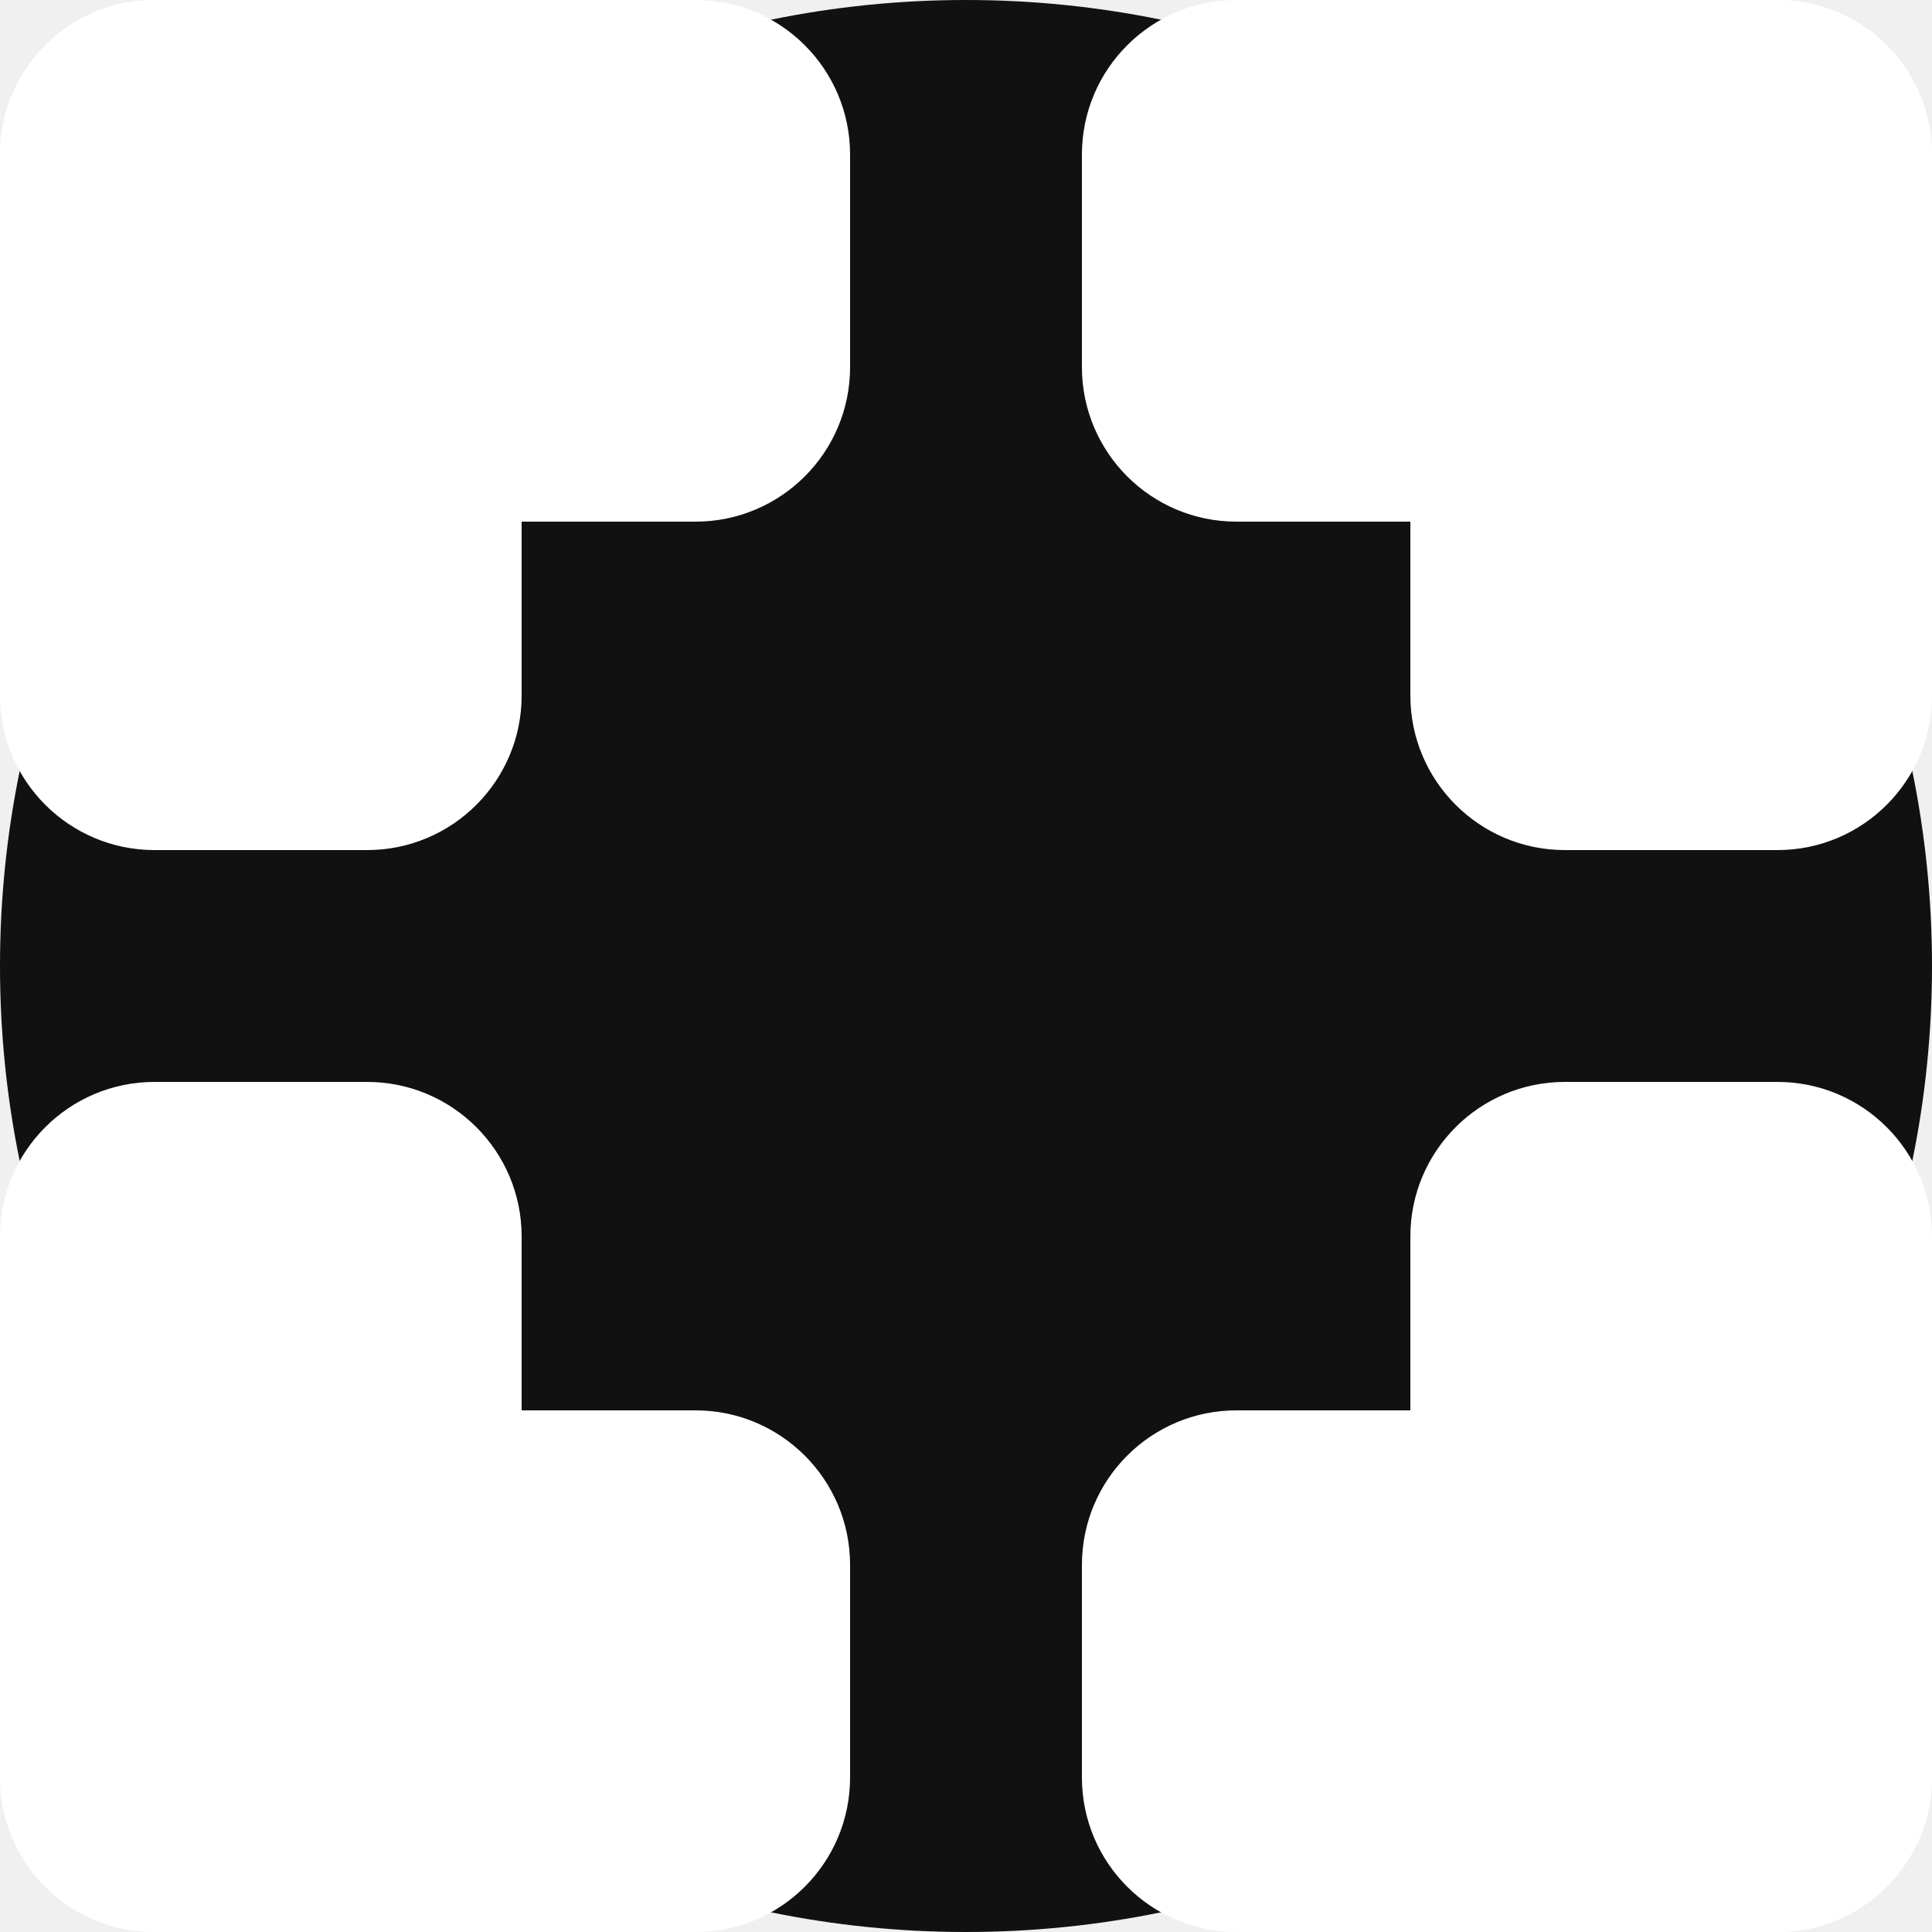
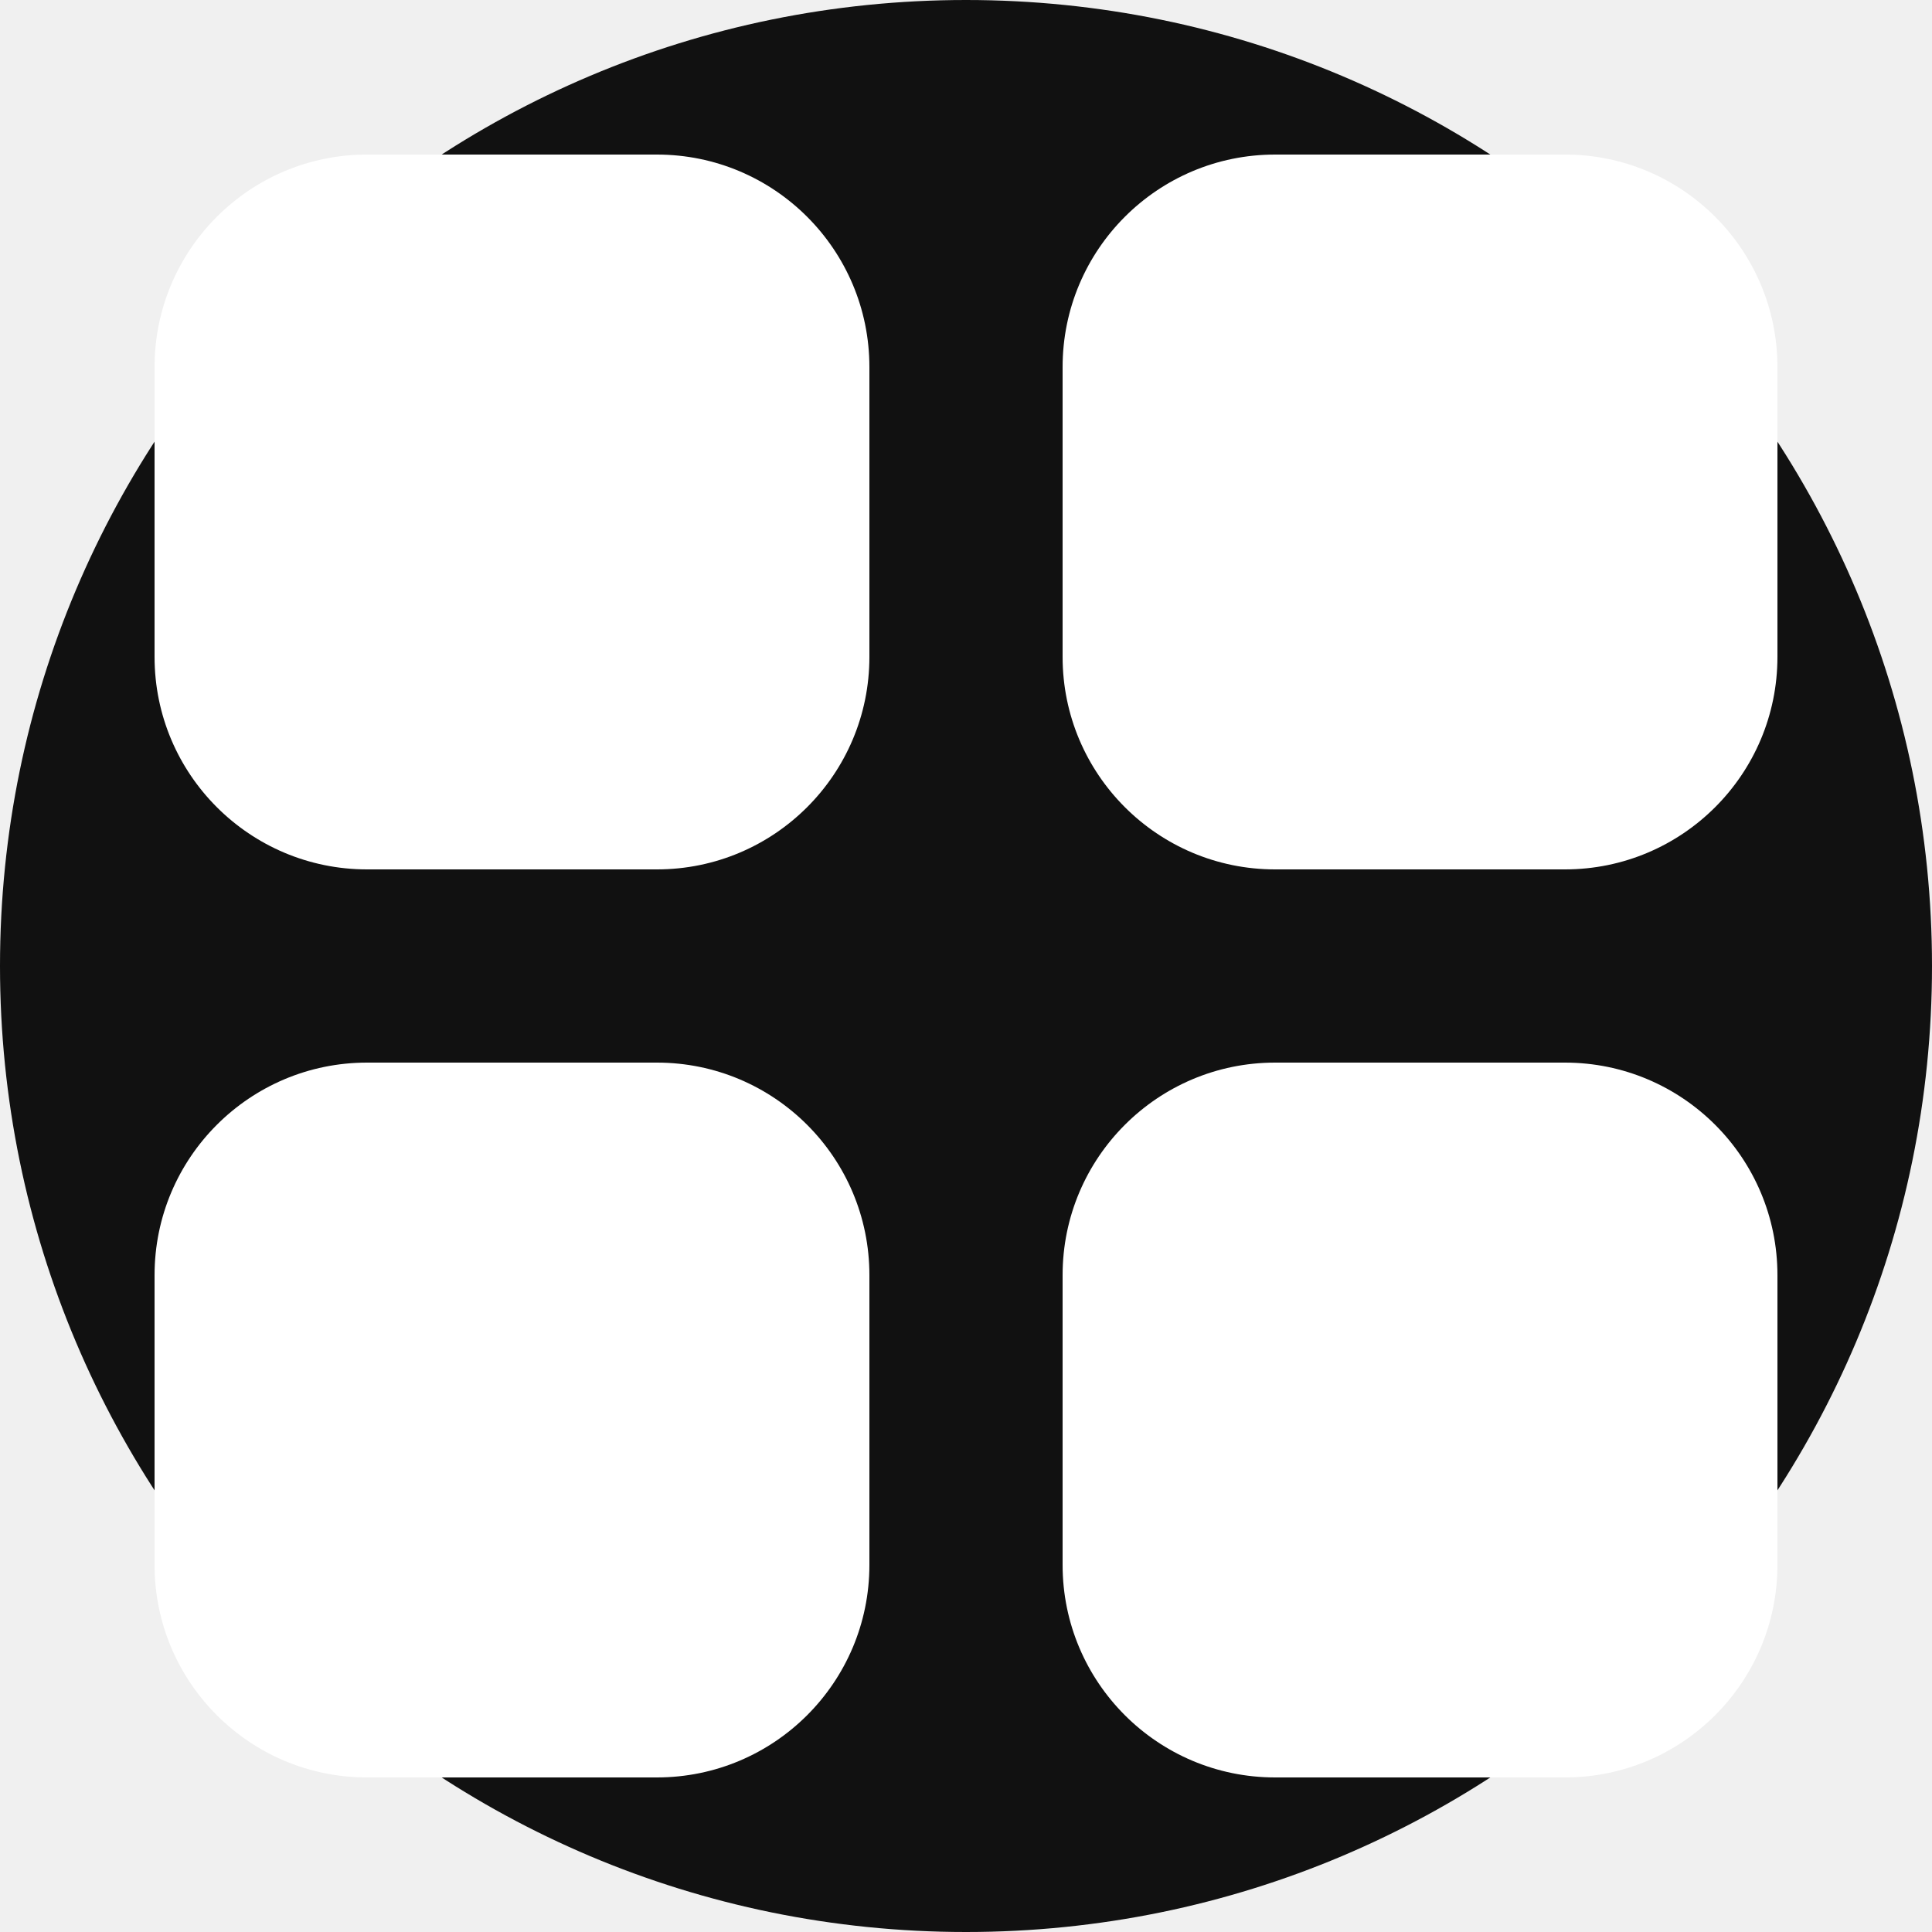
<svg xmlns="http://www.w3.org/2000/svg" viewBox="0 0 100 100">
  <circle cx="50" cy="50" r="50" fill="#111111" />
  <g fill="white">
-     <rect x="0" y="0" width="44" height="27" rx="8" />
-     <rect x="0" y="0" width="27" height="44" rx="8" />
-     <rect x="56" y="0" width="44" height="27" rx="8" />
-     <rect x="73" y="0" width="27" height="44" rx="8" />
-     <rect x="0" y="73" width="44" height="27" rx="8" />
-     <rect x="0" y="56" width="27" height="44" rx="8" />
-     <rect x="56" y="73" width="44" height="27" rx="8" />
-     <rect x="73" y="56" width="27" height="44" rx="8" />
+     <rect x="8" y="8" width="37" height="37" rx="11" />
+     <rect x="55" y="8" width="37" height="37" rx="11" />
+     <rect x="8" y="55" width="37" height="37" rx="11" />
+     <rect x="55" y="55" width="37" height="37" rx="11" />
  </g>
</svg>
